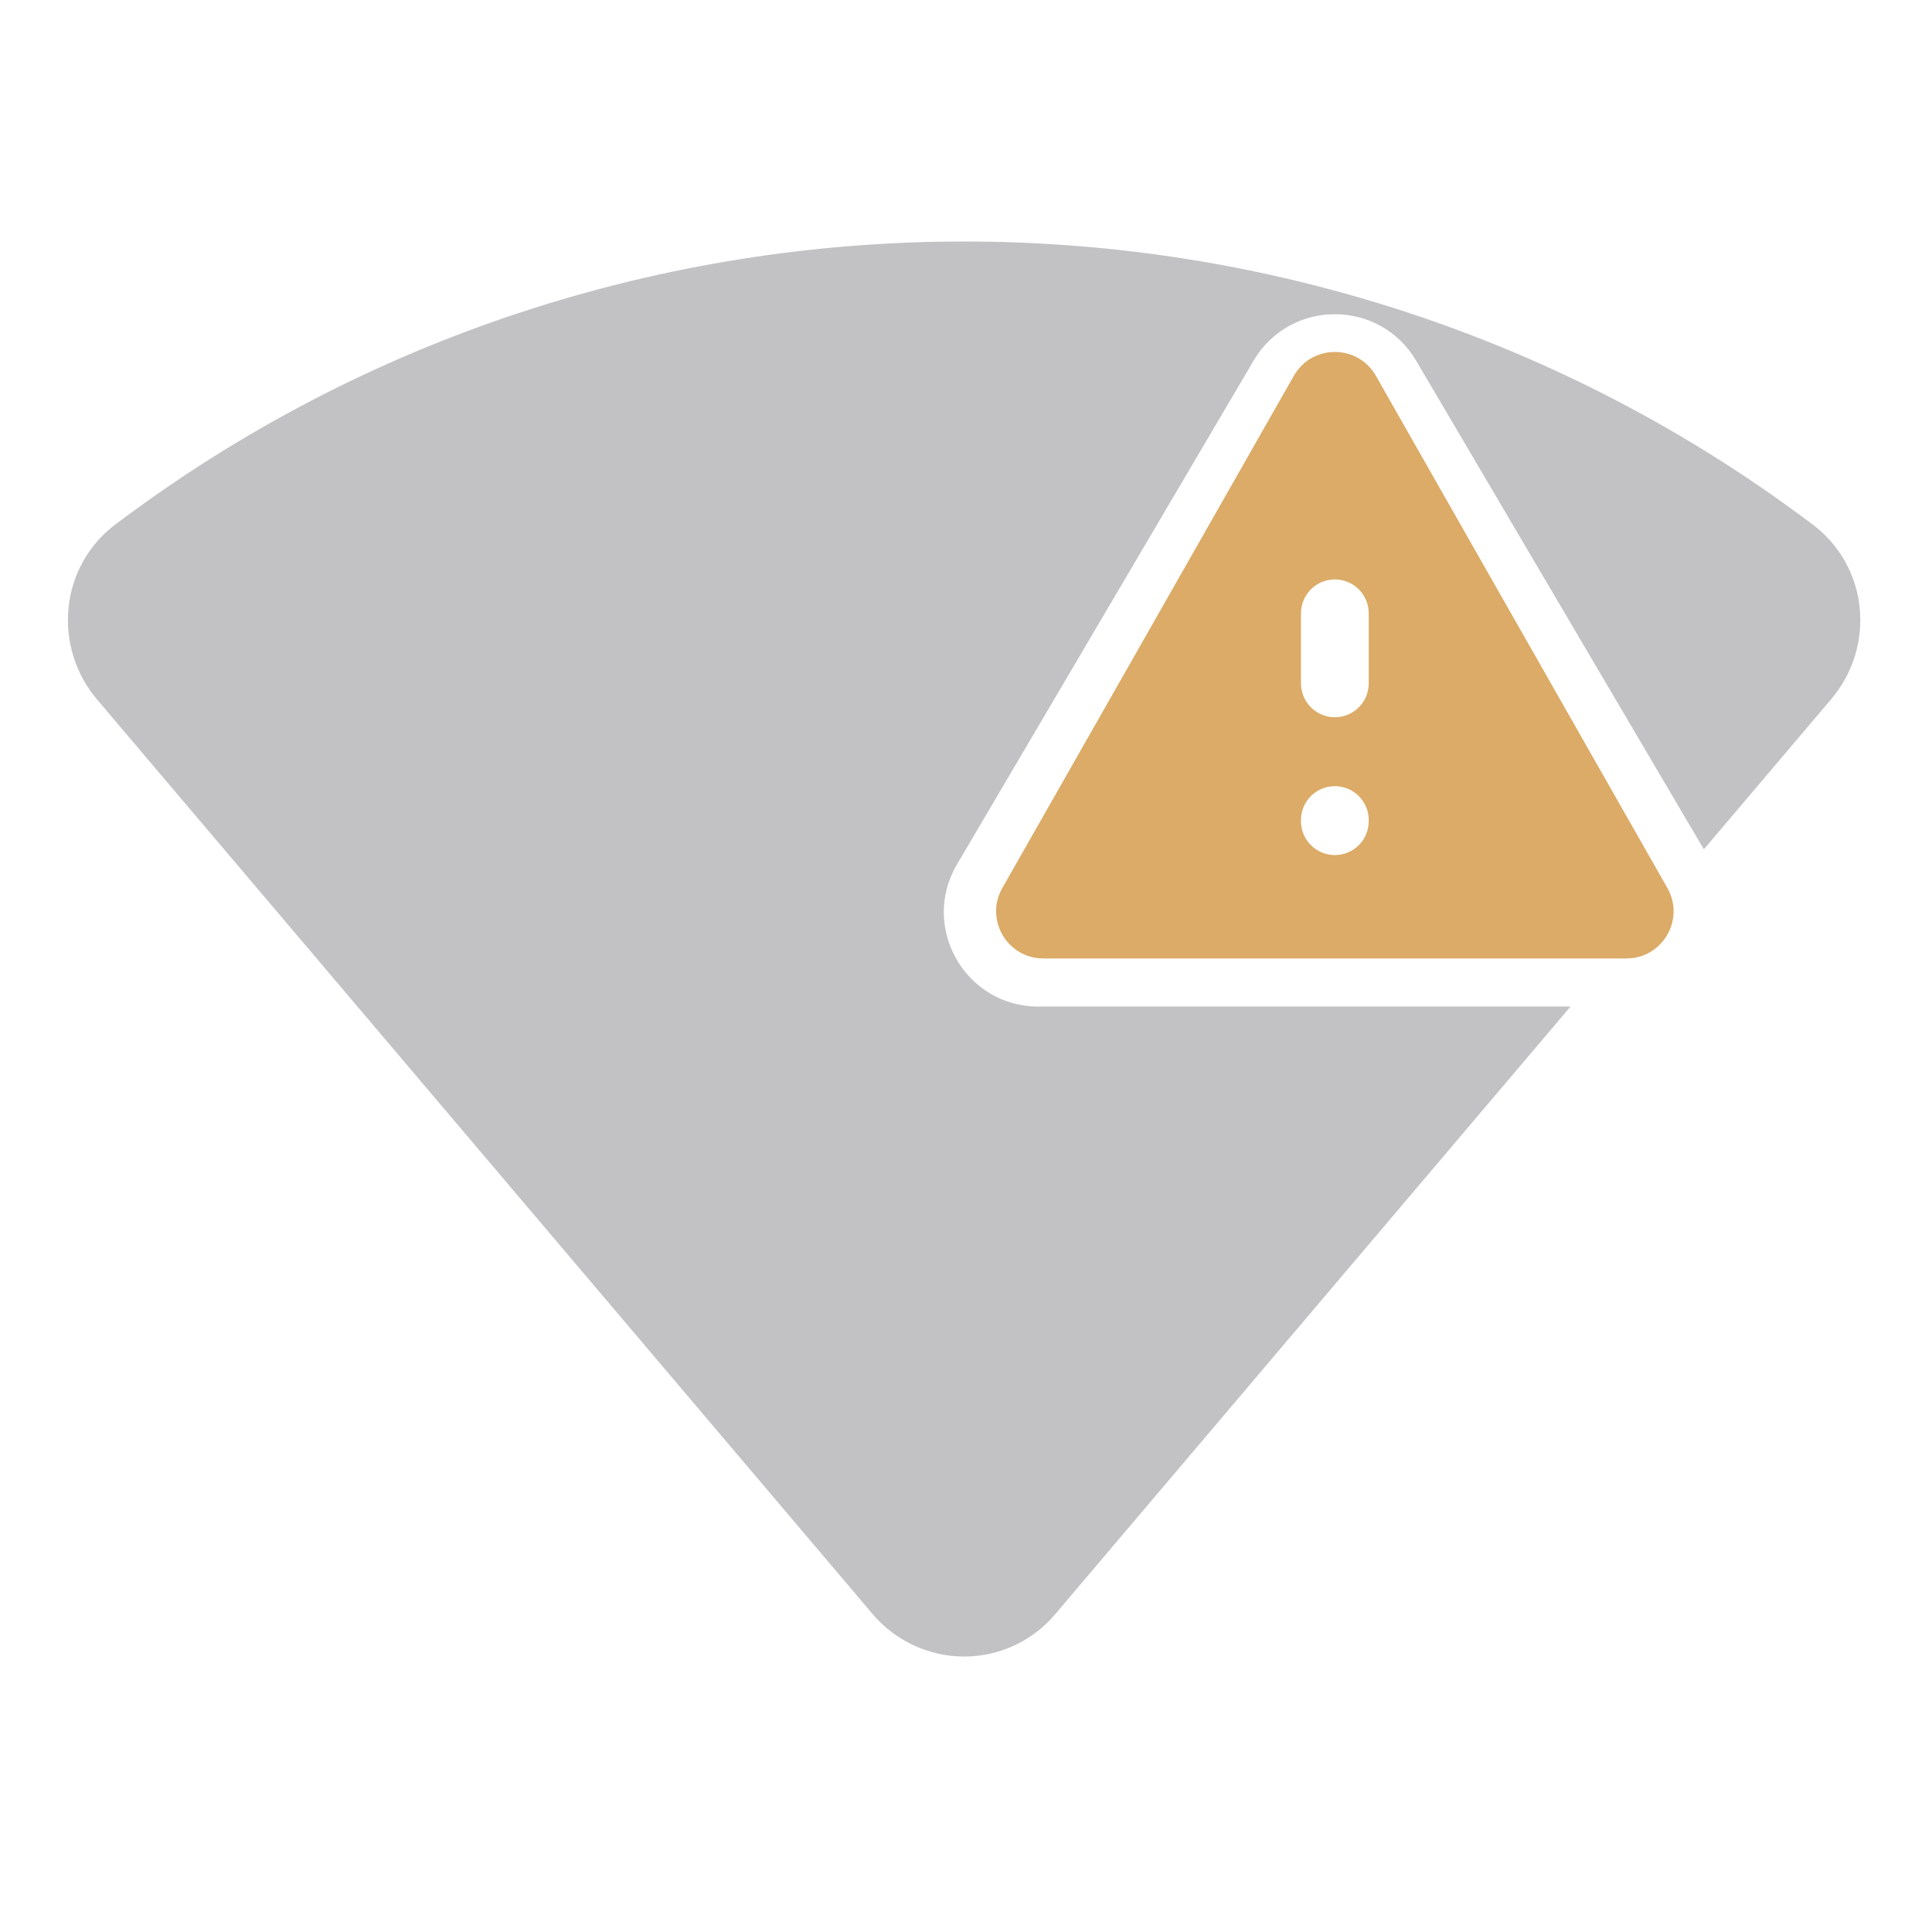
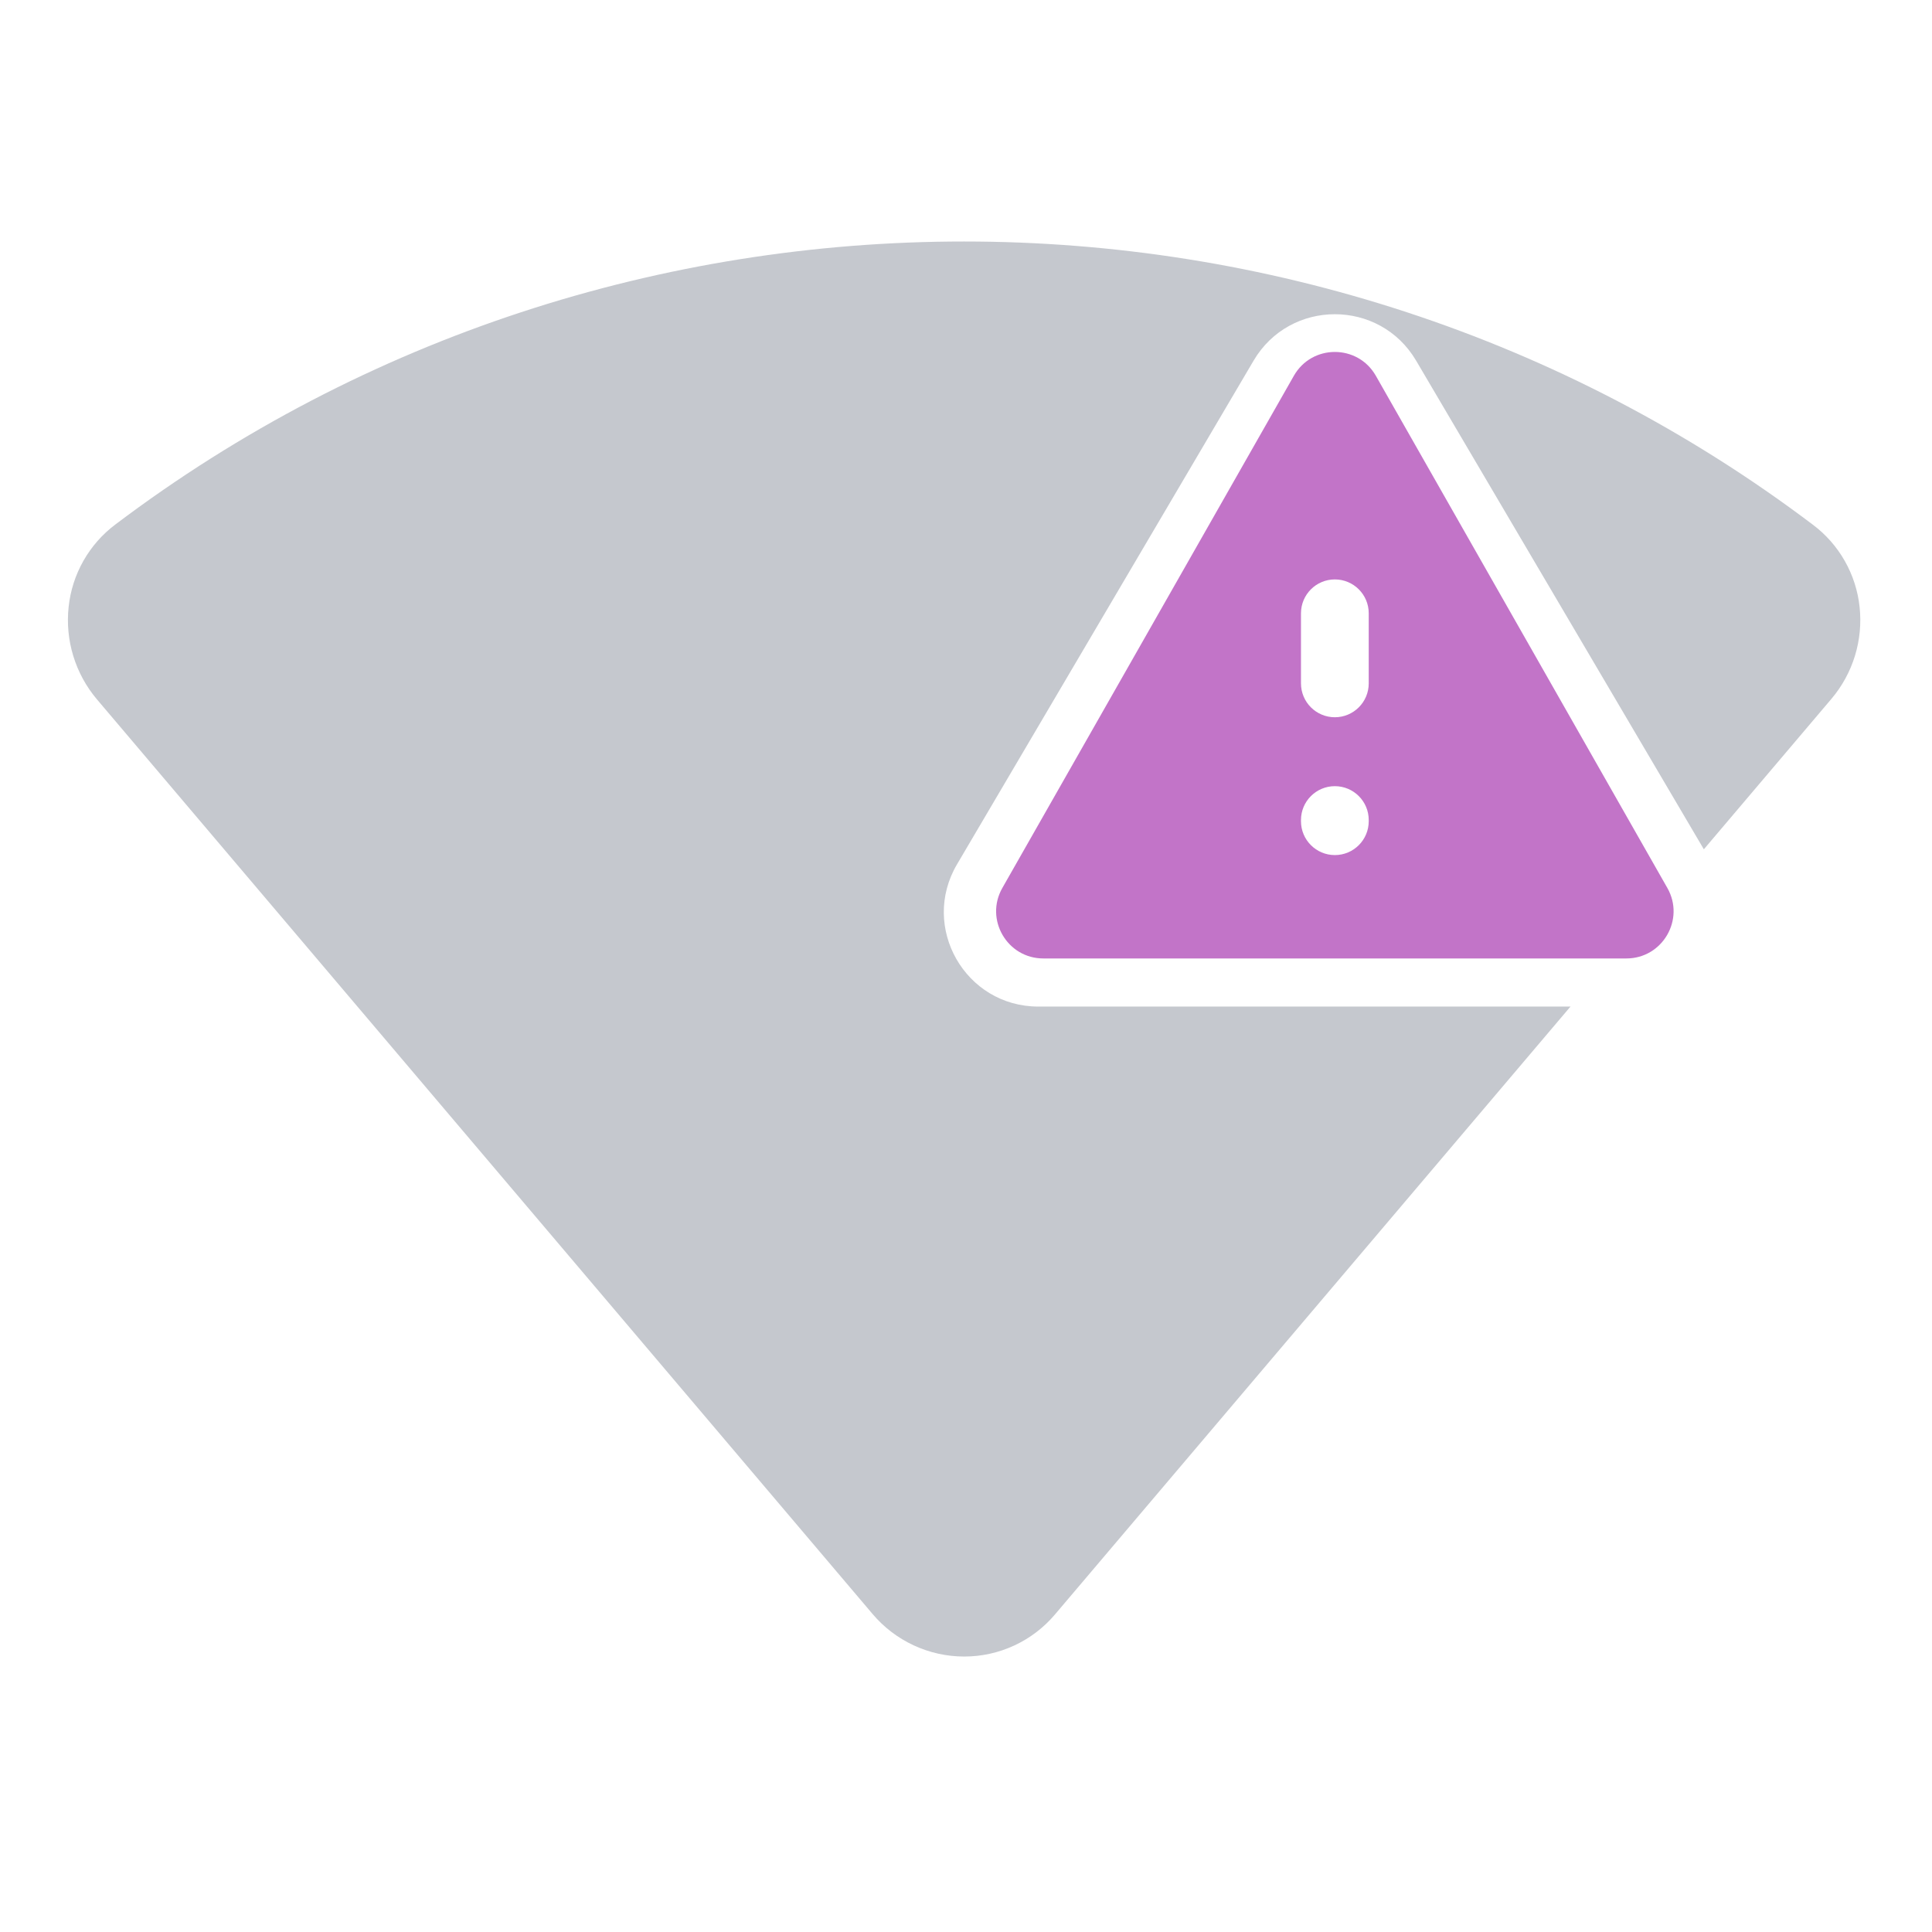
<svg xmlns="http://www.w3.org/2000/svg" width="1024" height="1024" viewBox="0 0 1024 1024" fill="none">
-   <path d="M61.187 277.957C326.058 77.971 696.01 78.016 960.83 278.084C967.739 283.261 973.507 289.807 977.773 297.314C982.04 304.822 984.713 313.128 985.627 321.716C986.566 330.421 985.727 339.225 983.16 347.596C980.594 355.966 976.354 363.727 970.697 370.407L903.073 450.148L750.586 191.174C731.249 158.333 683.751 158.333 664.414 191.174L507.227 458.131C487.601 491.462 511.632 533.5 550.313 533.5H832.39L559.173 855.68C553.257 862.675 545.887 868.297 537.577 872.151C529.268 876.006 520.218 878.002 511.059 878C501.8 877.995 492.654 875.97 484.257 872.067C475.86 868.165 468.415 862.477 462.439 855.402L51.398 370.7C45.703 363.971 41.435 356.153 38.853 347.722C36.271 339.291 35.429 330.422 36.379 321.655C37.288 313.056 39.961 304.738 44.23 297.219C48.498 289.7 54.271 283.143 61.187 277.957Z" fill="#c2c2c5" />
-   <path d="M531.268 470.634C521.782 487.3 533.818 508 552.995 508H862.005C881.182 508 893.218 487.3 883.732 470.634L729.227 199.174C719.64 182.329 695.36 182.329 685.773 199.174L531.268 470.634ZM725.455 435.256C725.455 445.172 717.416 453.211 707.5 453.211C697.584 453.211 689.545 445.172 689.545 435.256V434.639C689.545 424.723 697.584 416.684 707.5 416.684C717.416 416.684 725.455 424.723 725.455 434.639V435.256ZM725.455 362.203C725.455 372.119 717.416 380.158 707.5 380.158C697.584 380.158 689.545 372.119 689.545 362.203V325.06C689.545 315.144 697.584 307.105 707.5 307.105C717.416 307.105 725.455 315.144 725.455 325.06V362.203Z" fill="#dbab67" />
+   <path d="M61.187 277.957C326.058 77.971 696.01 78.016 960.83 278.084C967.739 283.261 973.507 289.807 977.773 297.314C982.04 304.822 984.713 313.128 985.627 321.716C986.566 330.421 985.727 339.225 983.16 347.596C980.594 355.966 976.354 363.727 970.697 370.407L903.073 450.148L750.586 191.174C731.249 158.333 683.751 158.333 664.414 191.174L507.227 458.131C487.601 491.462 511.632 533.5 550.313 533.5H832.39L559.173 855.68C553.257 862.675 545.887 868.297 537.577 872.151C529.268 876.006 520.218 878.002 511.059 878C501.8 877.995 492.654 875.97 484.257 872.067C475.86 868.165 468.415 862.477 462.439 855.402L51.398 370.7C45.703 363.971 41.435 356.153 38.853 347.722C36.271 339.291 35.429 330.422 36.379 321.655C37.288 313.056 39.961 304.738 44.23 297.219C48.498 289.7 54.271 283.143 61.187 277.957Z" fill="#c5c8ce" />
+   <path d="M531.268 470.634C521.782 487.3 533.818 508 552.995 508H862.005C881.182 508 893.218 487.3 883.732 470.634L729.227 199.174C719.64 182.329 695.36 182.329 685.773 199.174L531.268 470.634ZM725.455 435.256C725.455 445.172 717.416 453.211 707.5 453.211C697.584 453.211 689.545 445.172 689.545 435.256V434.639C689.545 424.723 697.584 416.684 707.5 416.684C717.416 416.684 725.455 424.723 725.455 434.639V435.256ZM725.455 362.203C725.455 372.119 717.416 380.158 707.5 380.158C697.584 380.158 689.545 372.119 689.545 362.203V325.06C689.545 315.144 697.584 307.105 707.5 307.105C717.416 307.105 725.455 315.144 725.455 325.06V362.203Z" fill="#c274c8" />
</svg>
